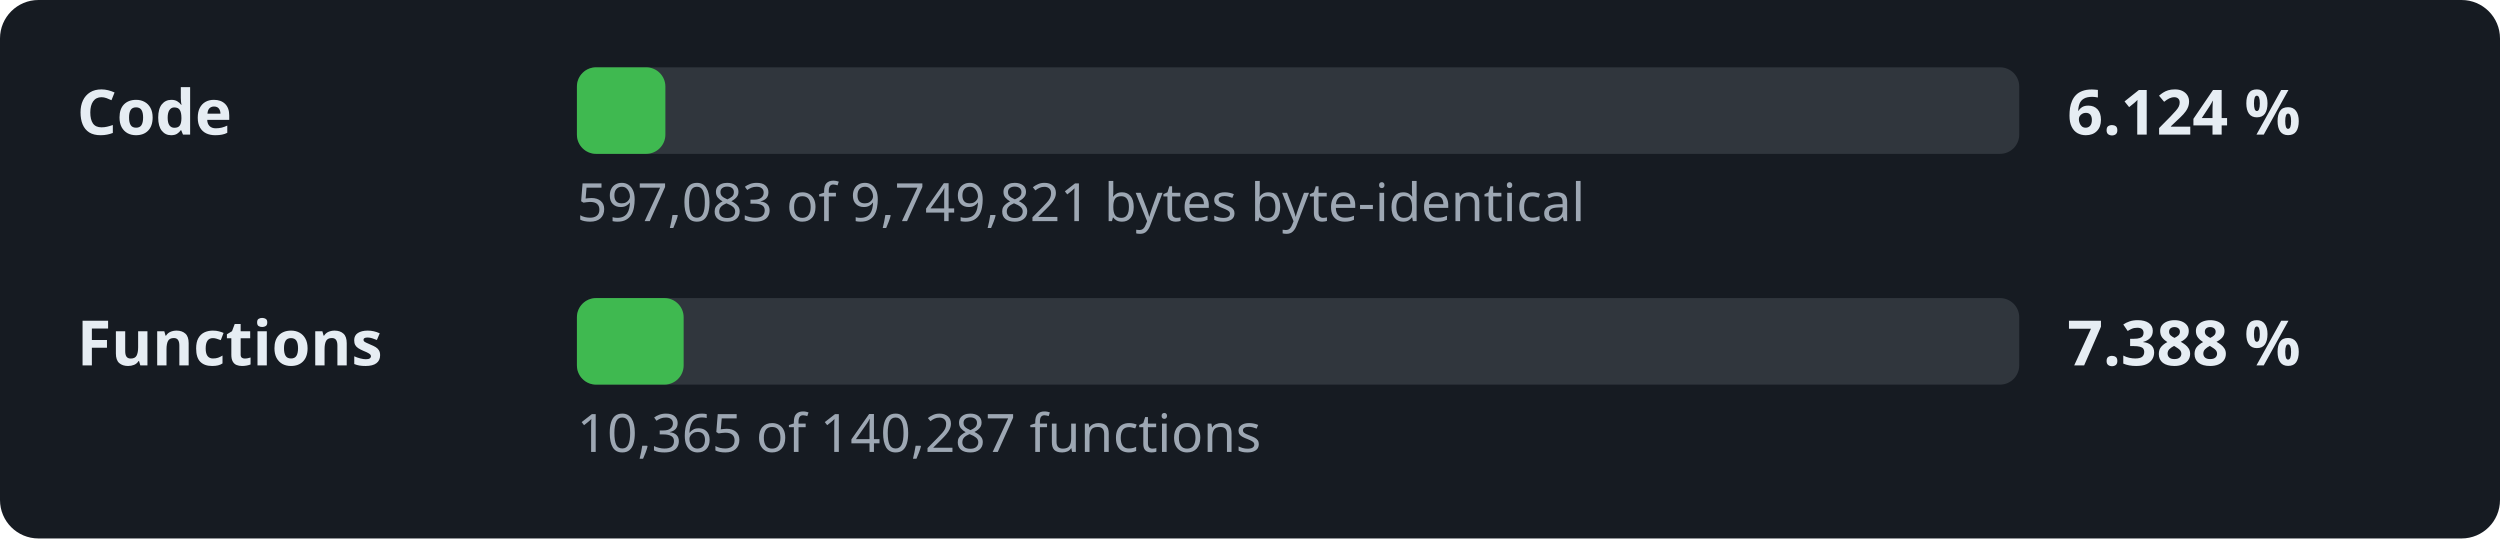
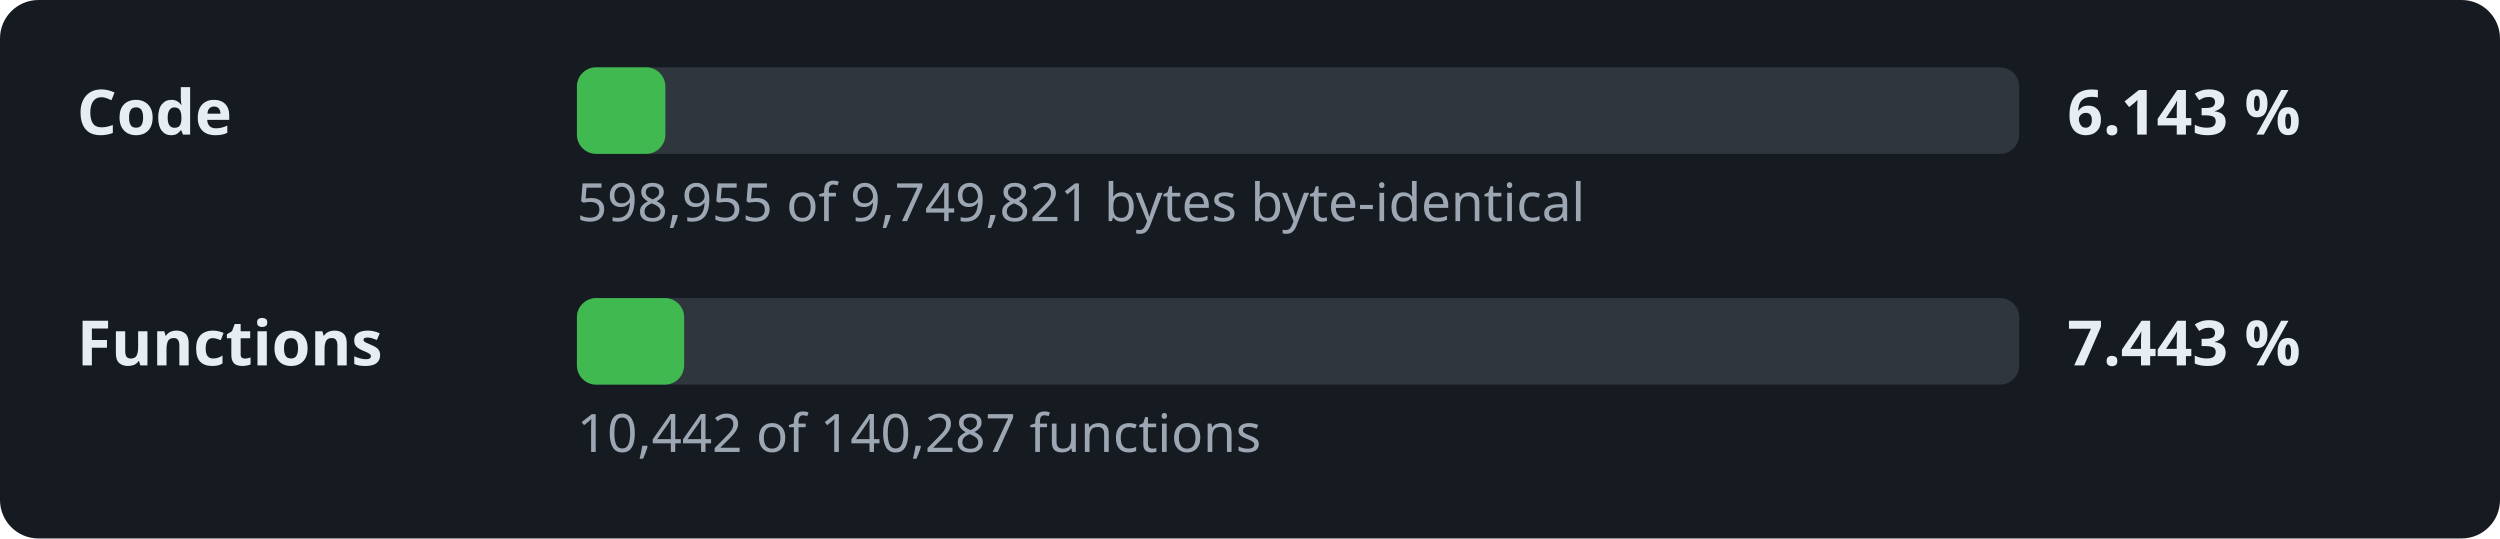
- <svg xmlns="http://www.w3.org/2000/svg" width="520" height="112" viewBox="0 0 520 112" role="img" aria-label="Decompilation progress: 6.124 % of the code">
+ <svg xmlns="http://www.w3.org/2000/svg" width="520" height="112" viewBox="0 0 520 112" role="img" aria-label="Decompilation progress: 6.143 % of the code">
  <style>.l,.v{font:600 13px sans-serif;fill:#e6edf3}.d{font:11px sans-serif;fill:#9da7b3}.t{fill:#30363d}.f{fill:#3fb950}</style>
  <rect width="520" height="112" rx="8" fill="#161b22" />
  <text x="16" y="28" class="l">Code</text>
  <rect x="120" y="14" width="300" height="18" rx="4" class="t" />
  <rect x="120" y="14" width="18.4" height="18" rx="4" class="f" />
-   <text x="430" y="28" class="v">6.124 %</text>
-   <text x="120" y="46" class="d">597,083 of 9,749,821 bytes byte-identical</text>
+   <text x="430" y="28" class="v">6.143 %</text>
+   <text x="120" y="46" class="d">598,955 of 9,749,821 bytes byte-identical</text>
  <text x="16" y="76" class="l">Functions</text>
  <rect x="120" y="62" width="300" height="18" rx="4" class="t" />
-   <rect x="120" y="62" width="22.2" height="18" rx="4" class="f" />
-   <text x="430" y="76" class="v">7.388 %</text>
-   <text x="120" y="94" class="d">10,365 of 140,287 functions</text>
+   <rect x="120" y="62" width="22.3" height="18" rx="4" class="f" />
+   <text x="430" y="76" class="v">7.443 %</text>
+   <text x="120" y="94" class="d">10,442 of 140,287 functions</text>
</svg>
